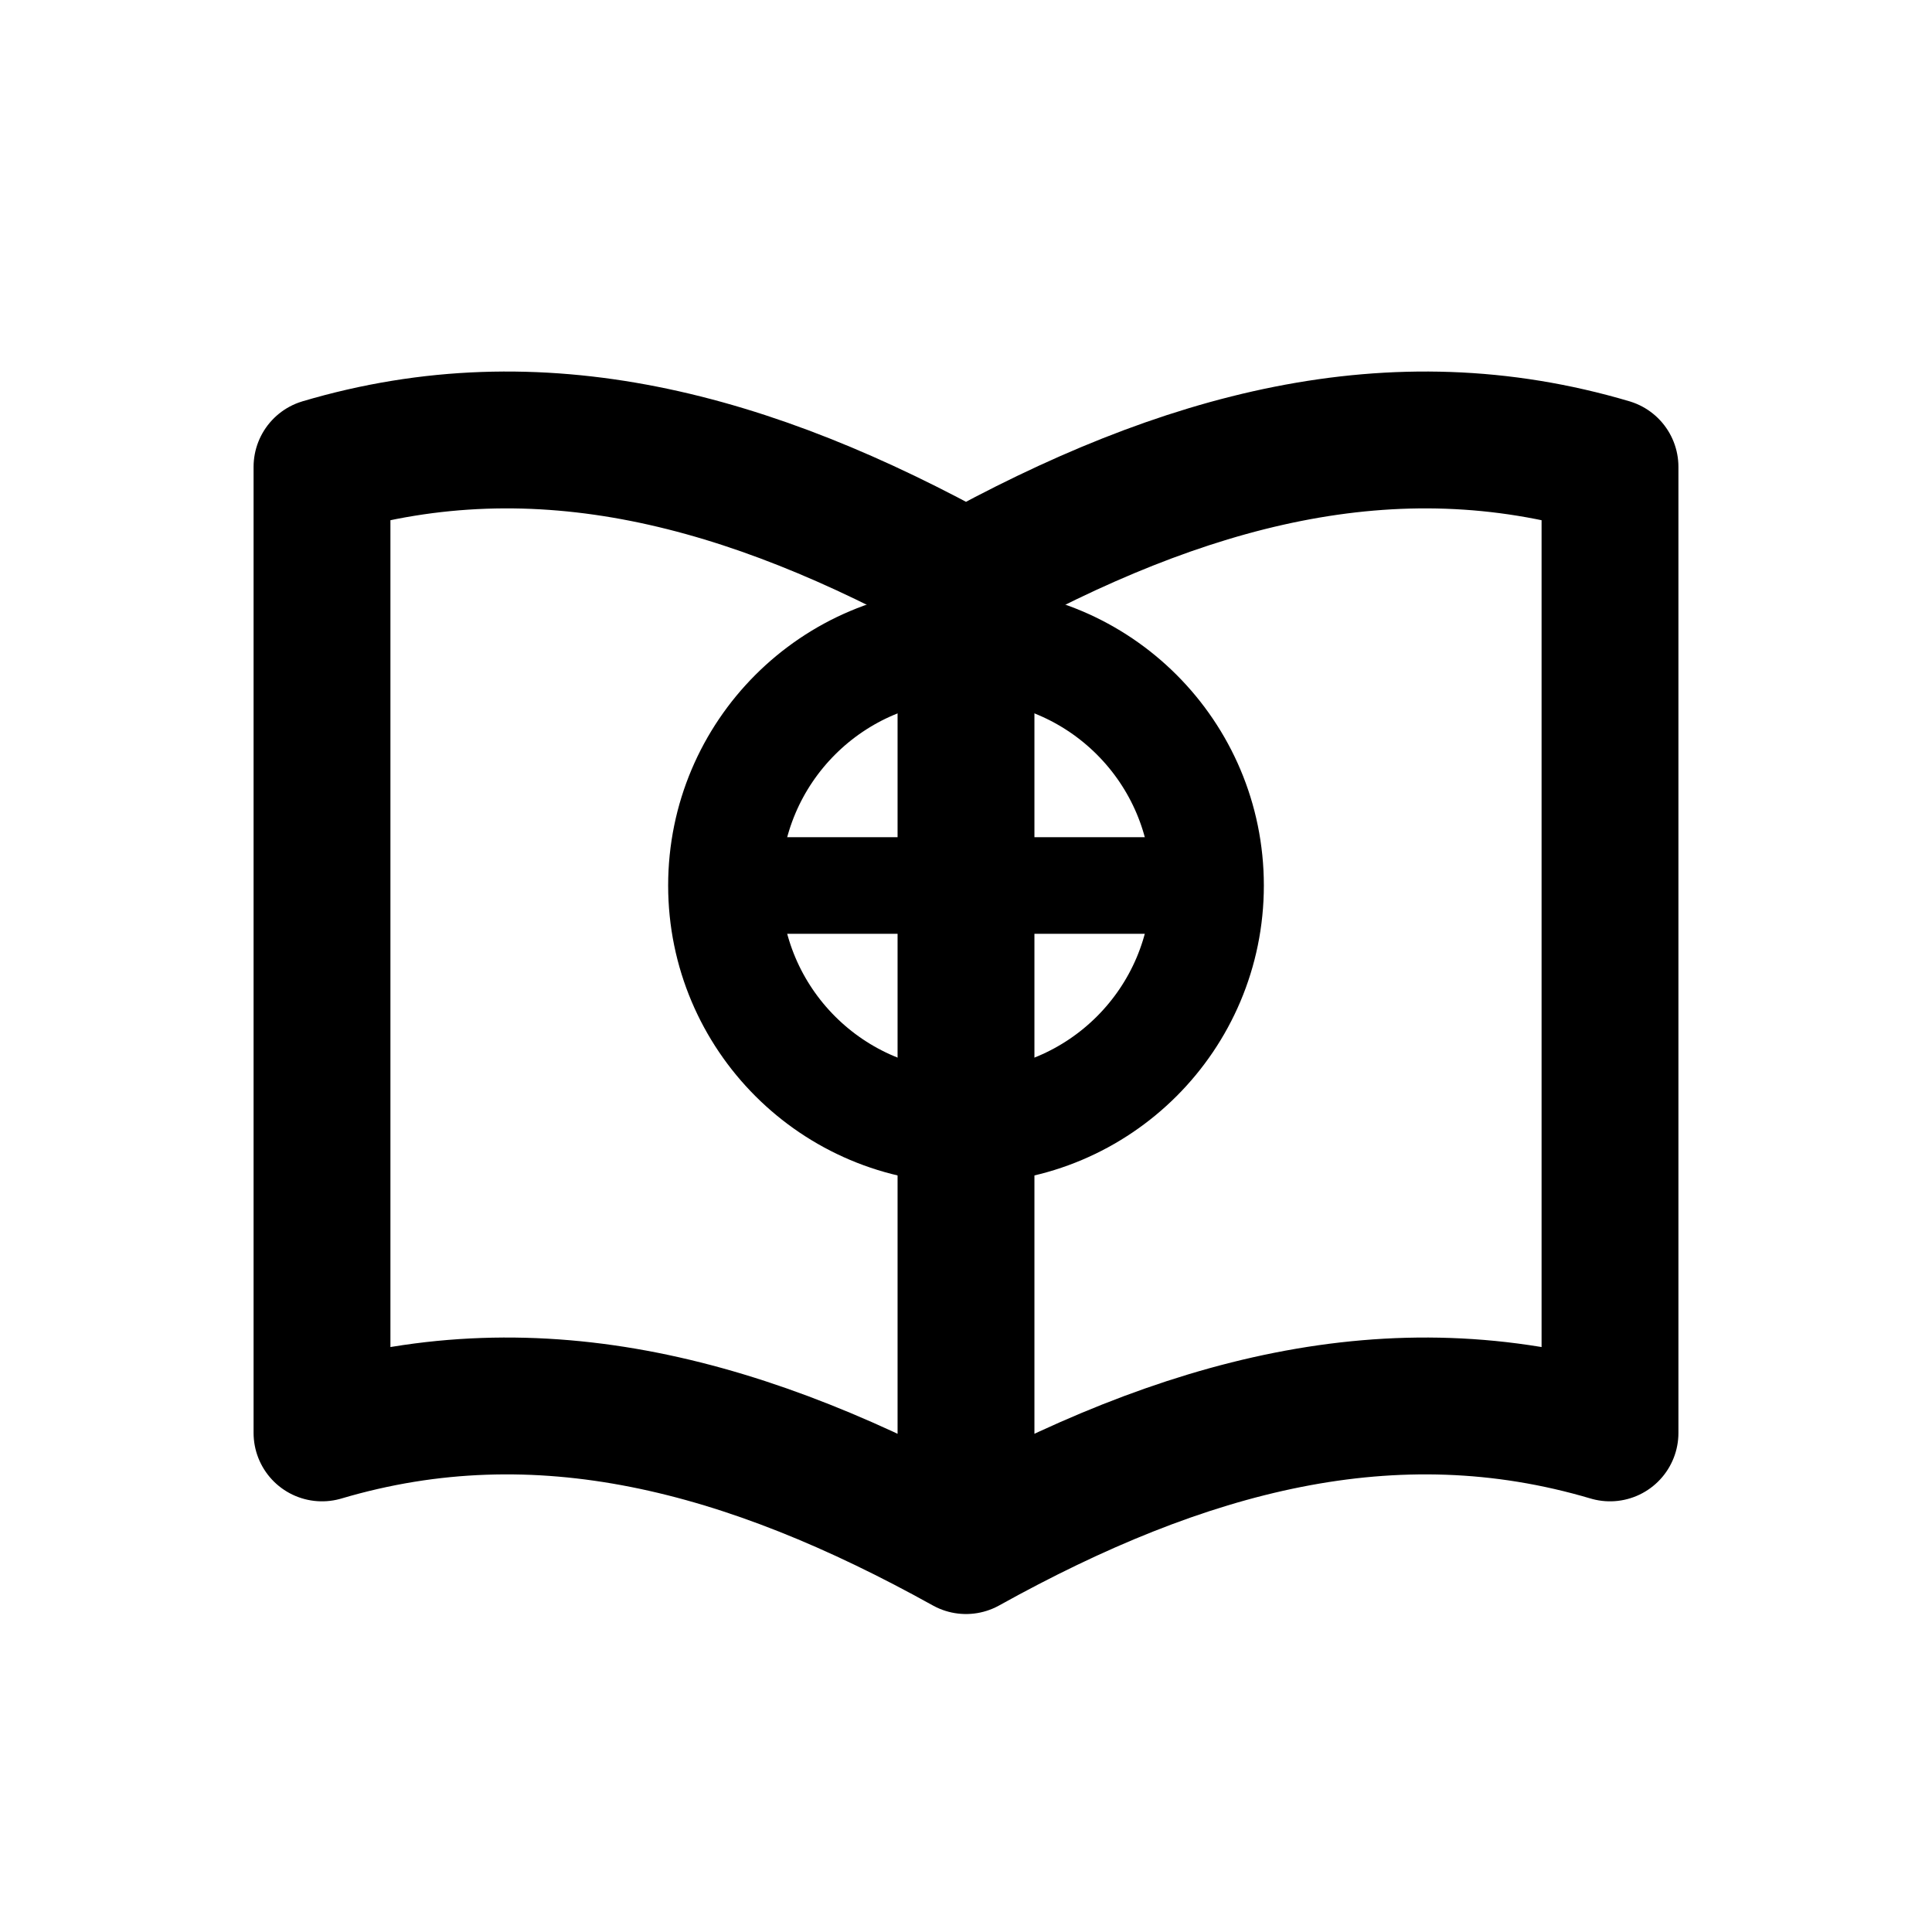
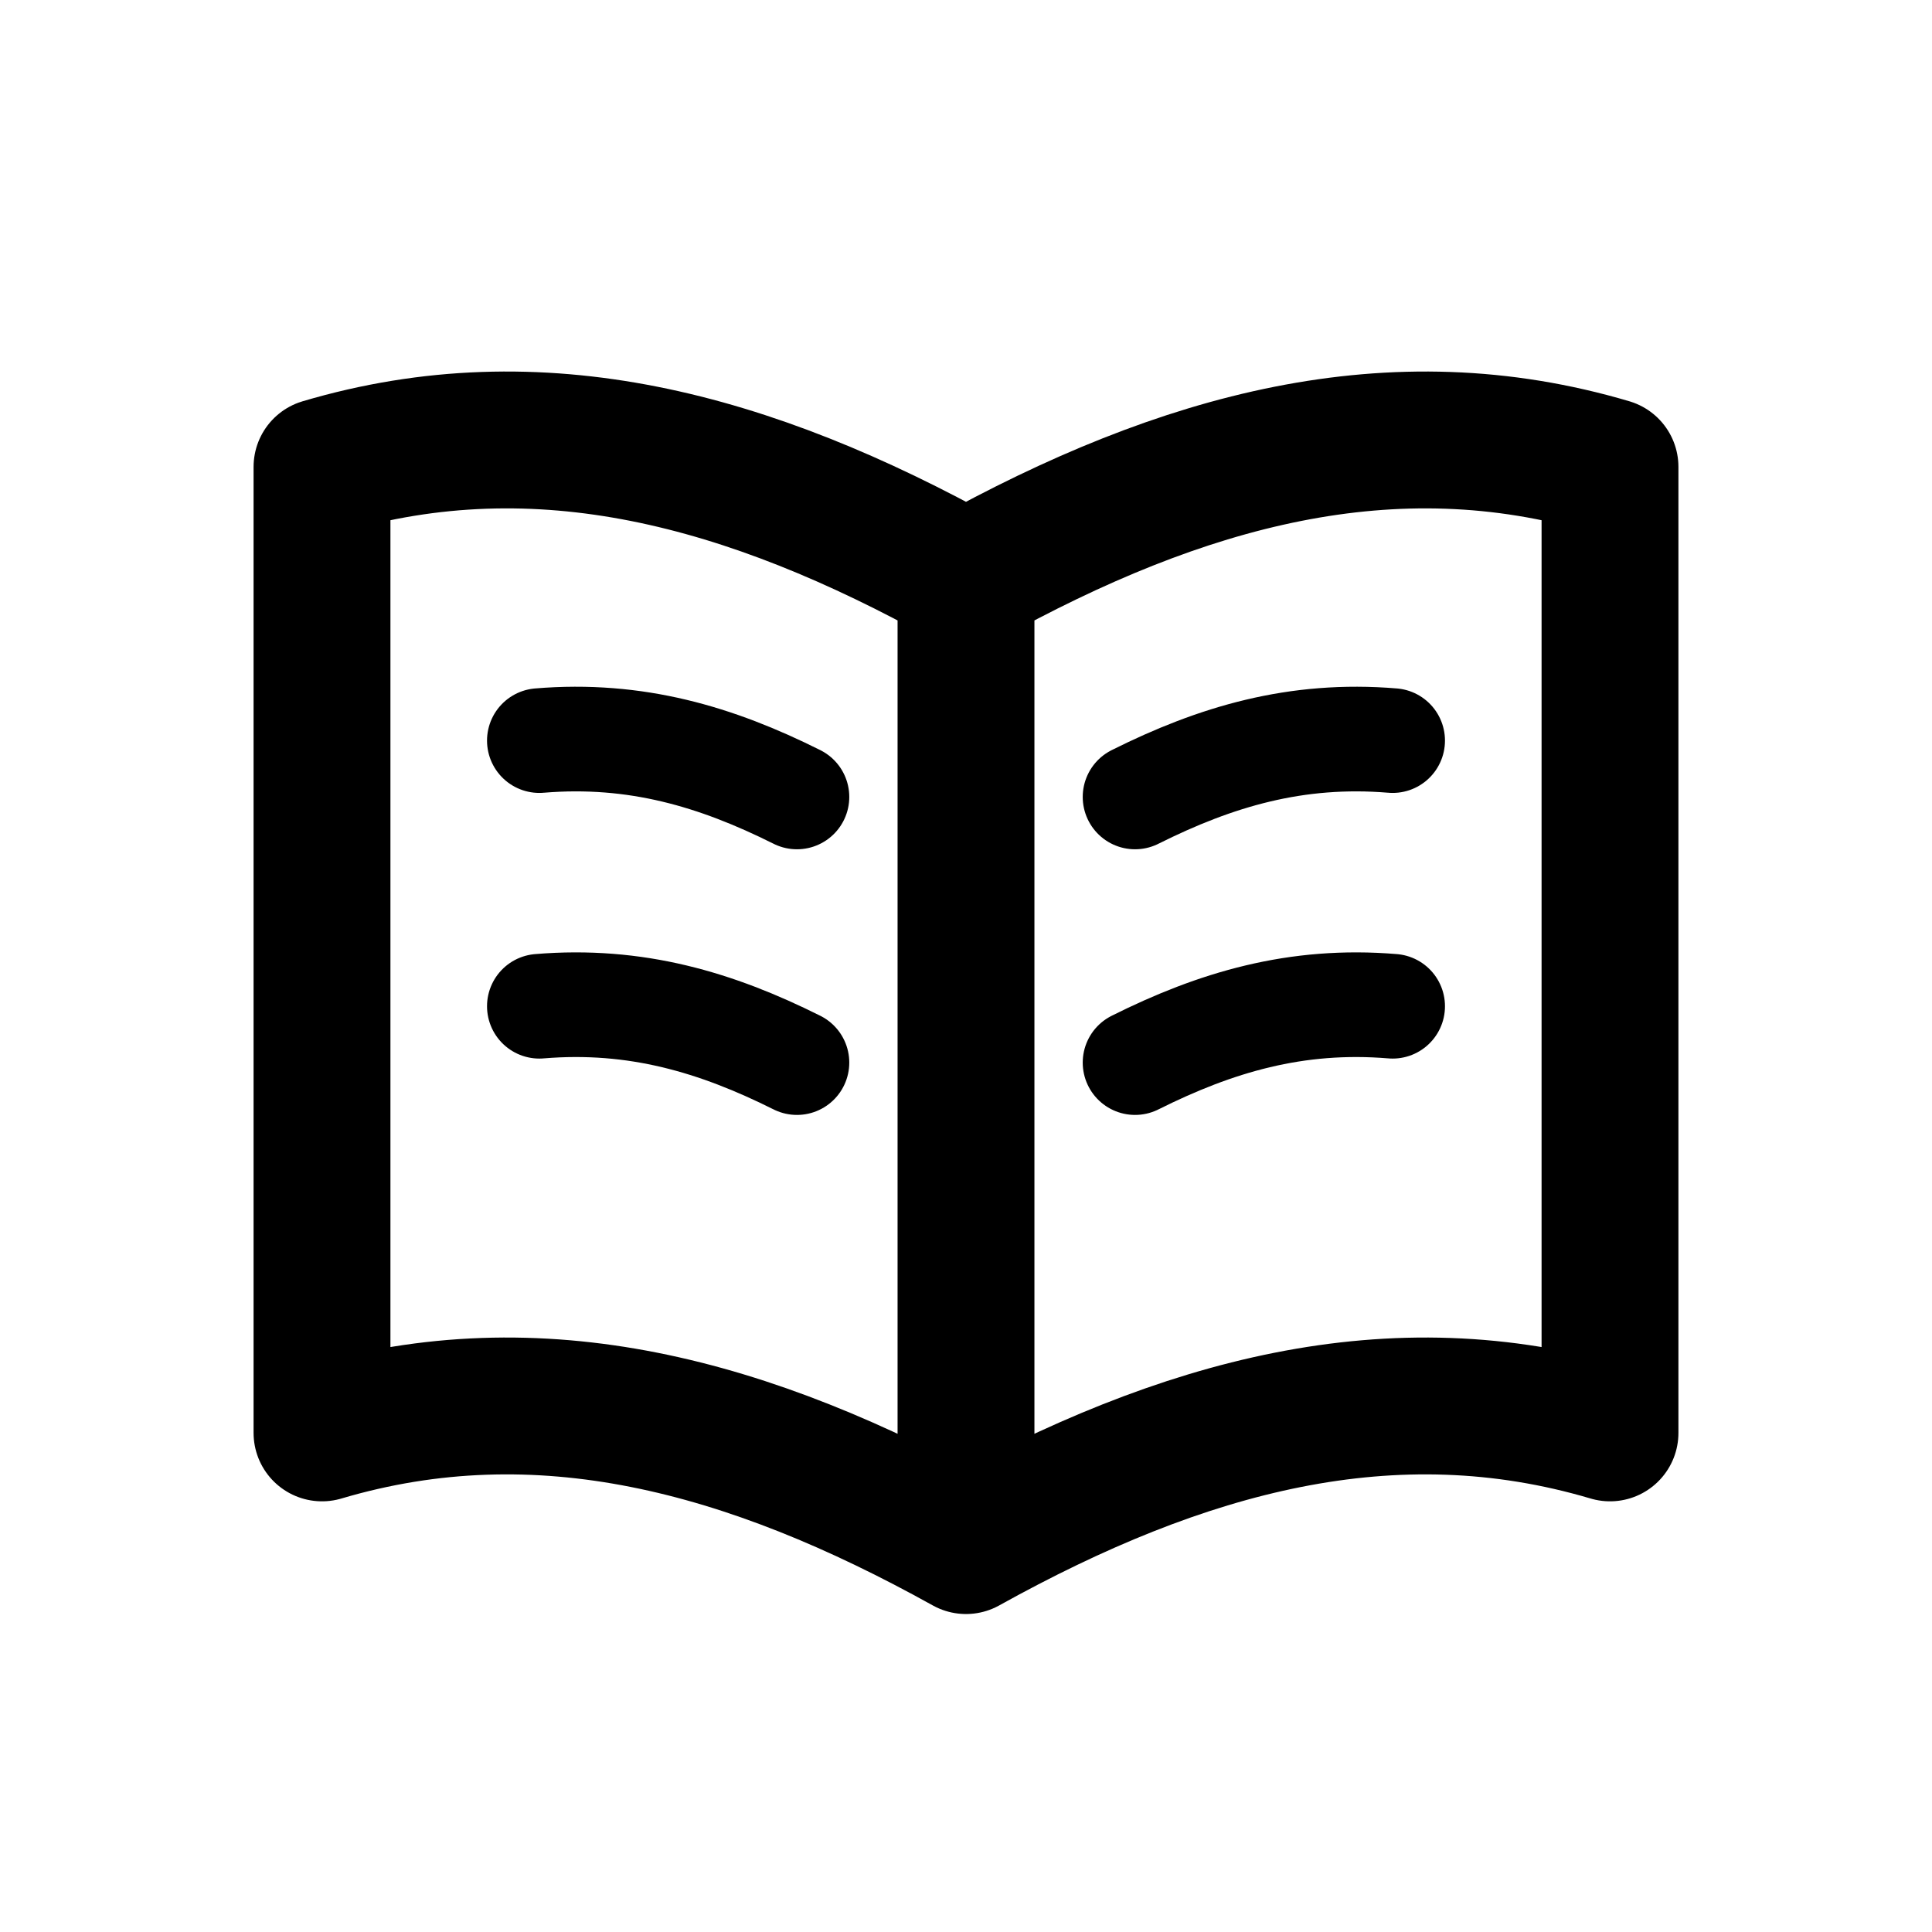
<svg xmlns="http://www.w3.org/2000/svg" viewBox="0 0 24 24" fill="none">
  <path d="M4 5.8c2.7-.8 5.3-.1 8 1.4v12c-2.7-1.5-5.3-2.2-8-1.4zM20 5.8c-2.7-.8-5.3-.1-8 1.4v12c2.7-1.5 5.3-2.2 8-1.4z" stroke="#000" stroke-width="1.7" stroke-linejoin="round" />
-   <circle cx="12" cy="11" r="3" stroke="#000" stroke-width="1.4" />
-   <path d="M9 11h6M12 8v6" stroke="#000" stroke-width="1.2" stroke-linecap="round" />
+   <path d="M6.7 9.2c1.2-.1 2.2.2 3.2.7M17.3 9.2c-1.2-.1-2.2.2-3.2.7M6.7 12.5c1.2-.1 2.2.2 3.2.7M17.3 12.5c-1.2-.1-2.2.2-3.2.7" stroke="#000" stroke-width="1.3" stroke-linecap="round" />
</svg>
